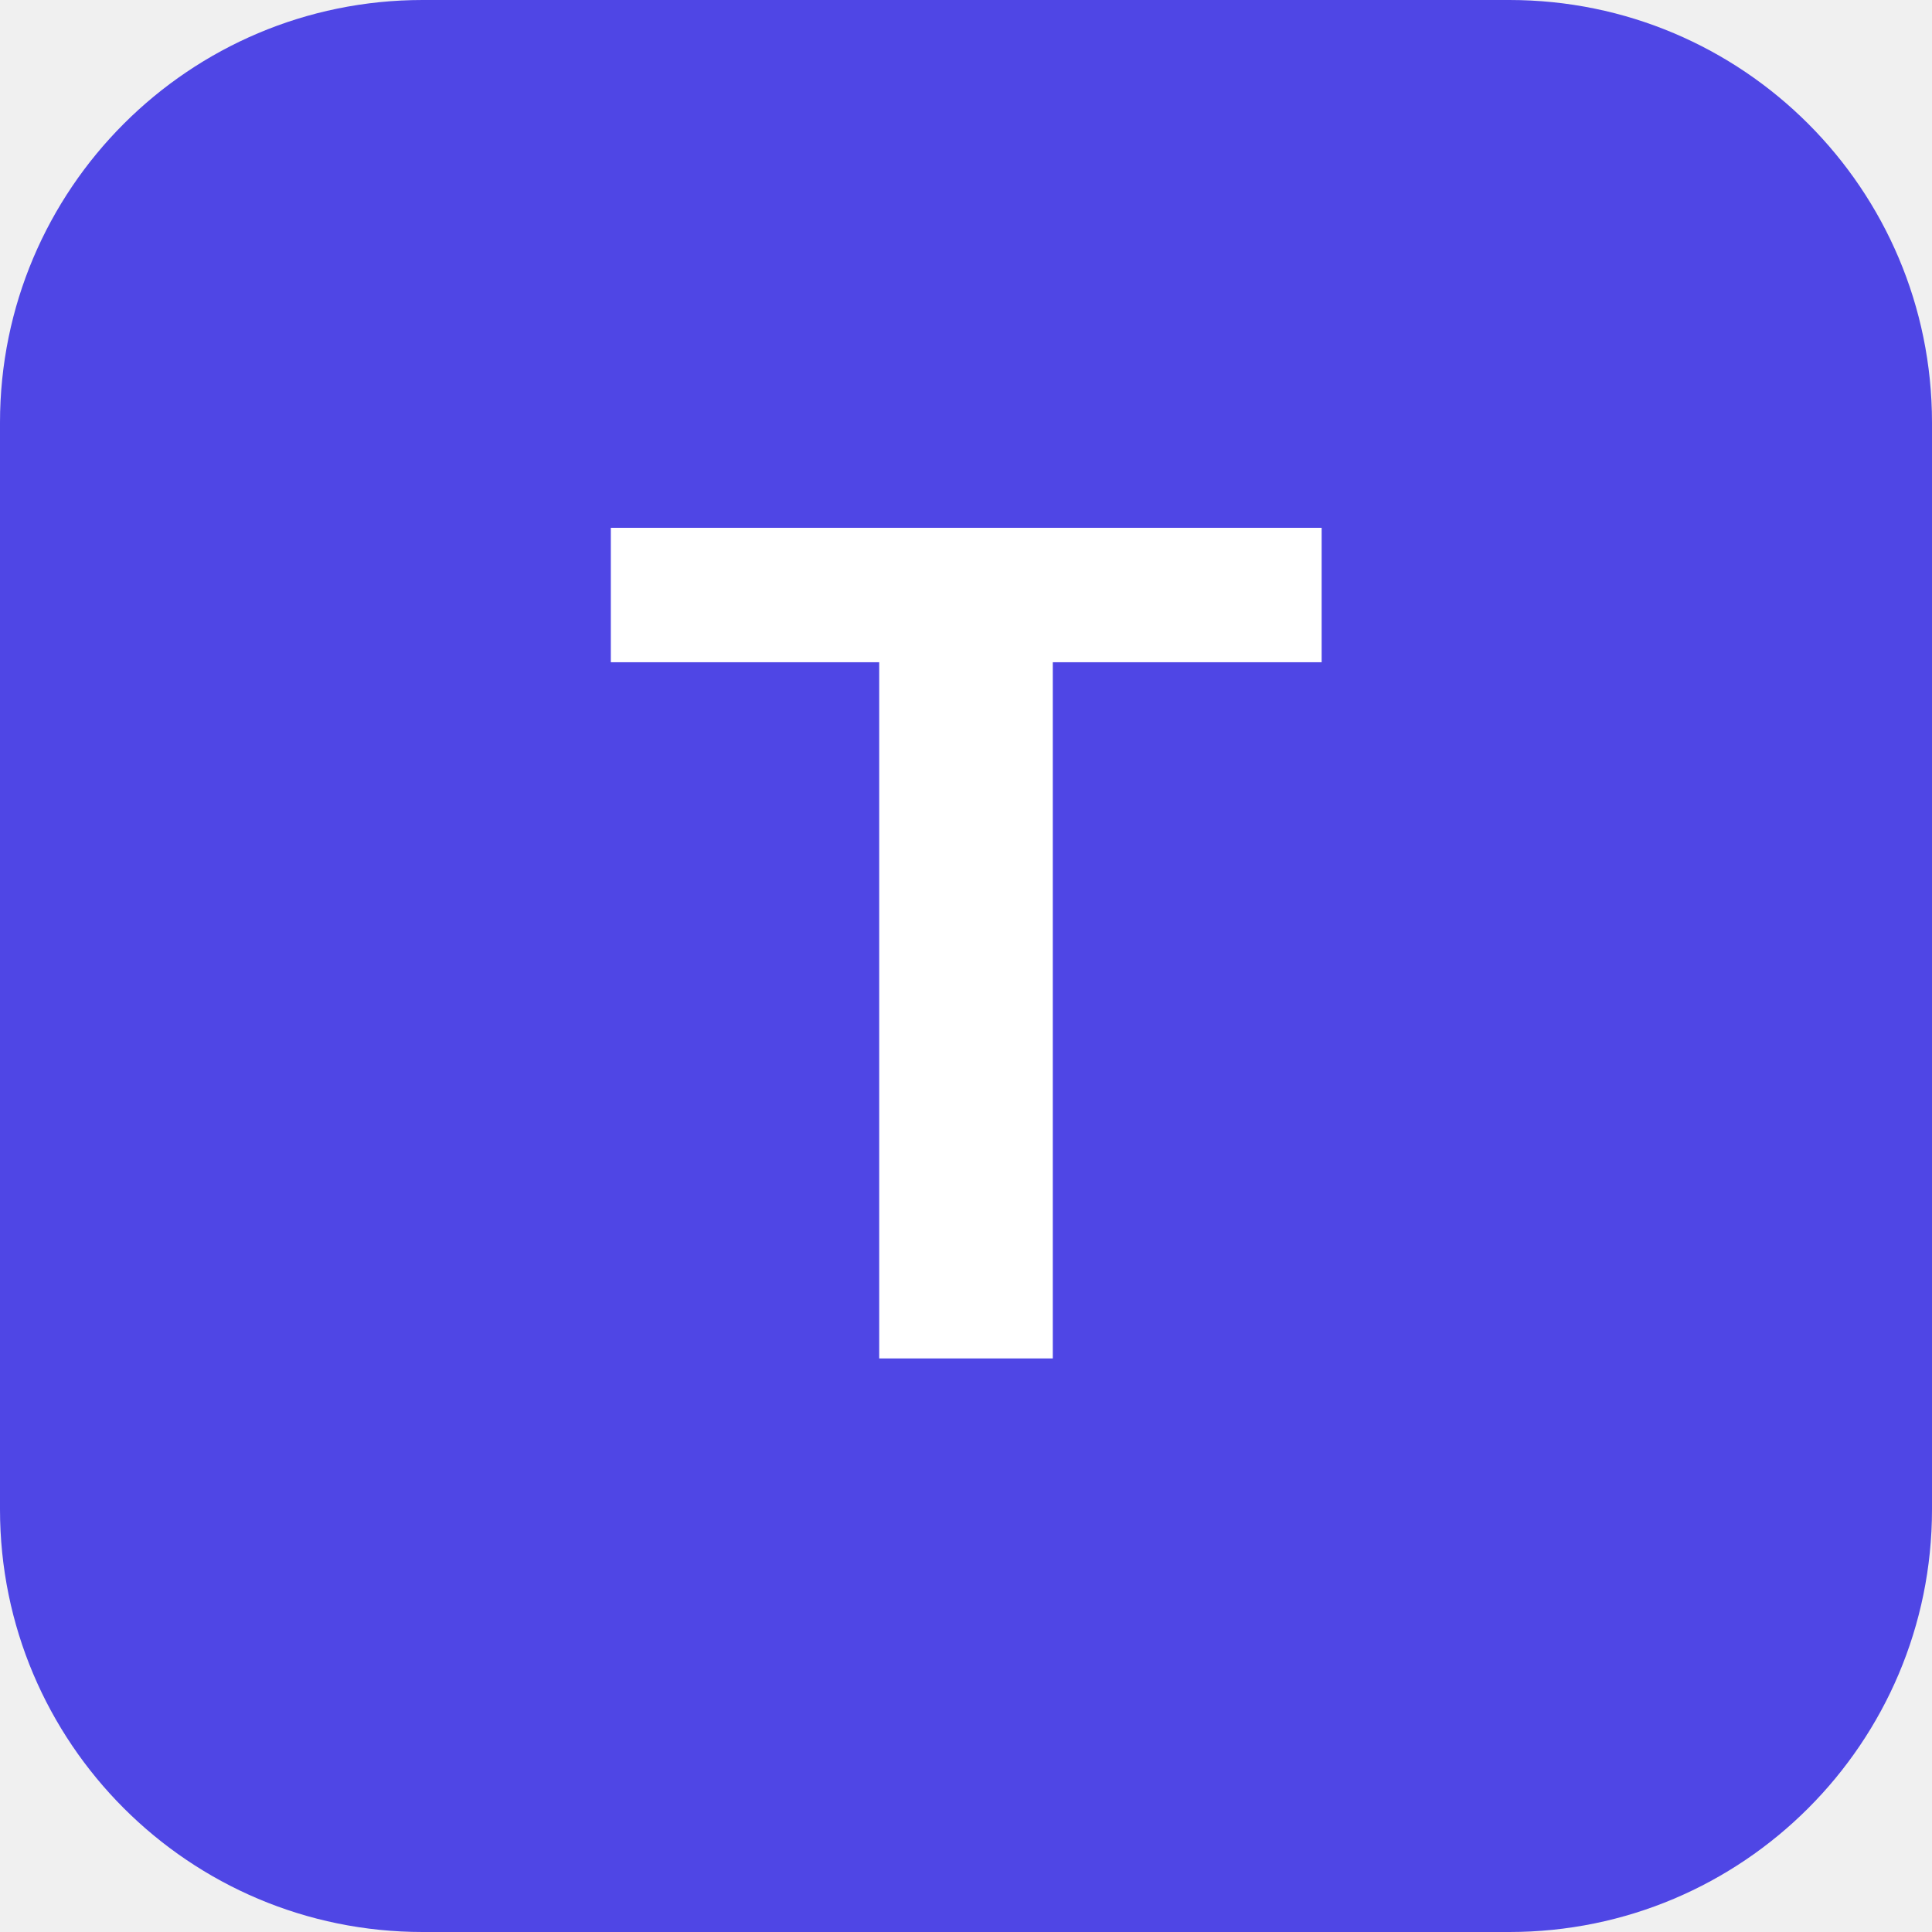
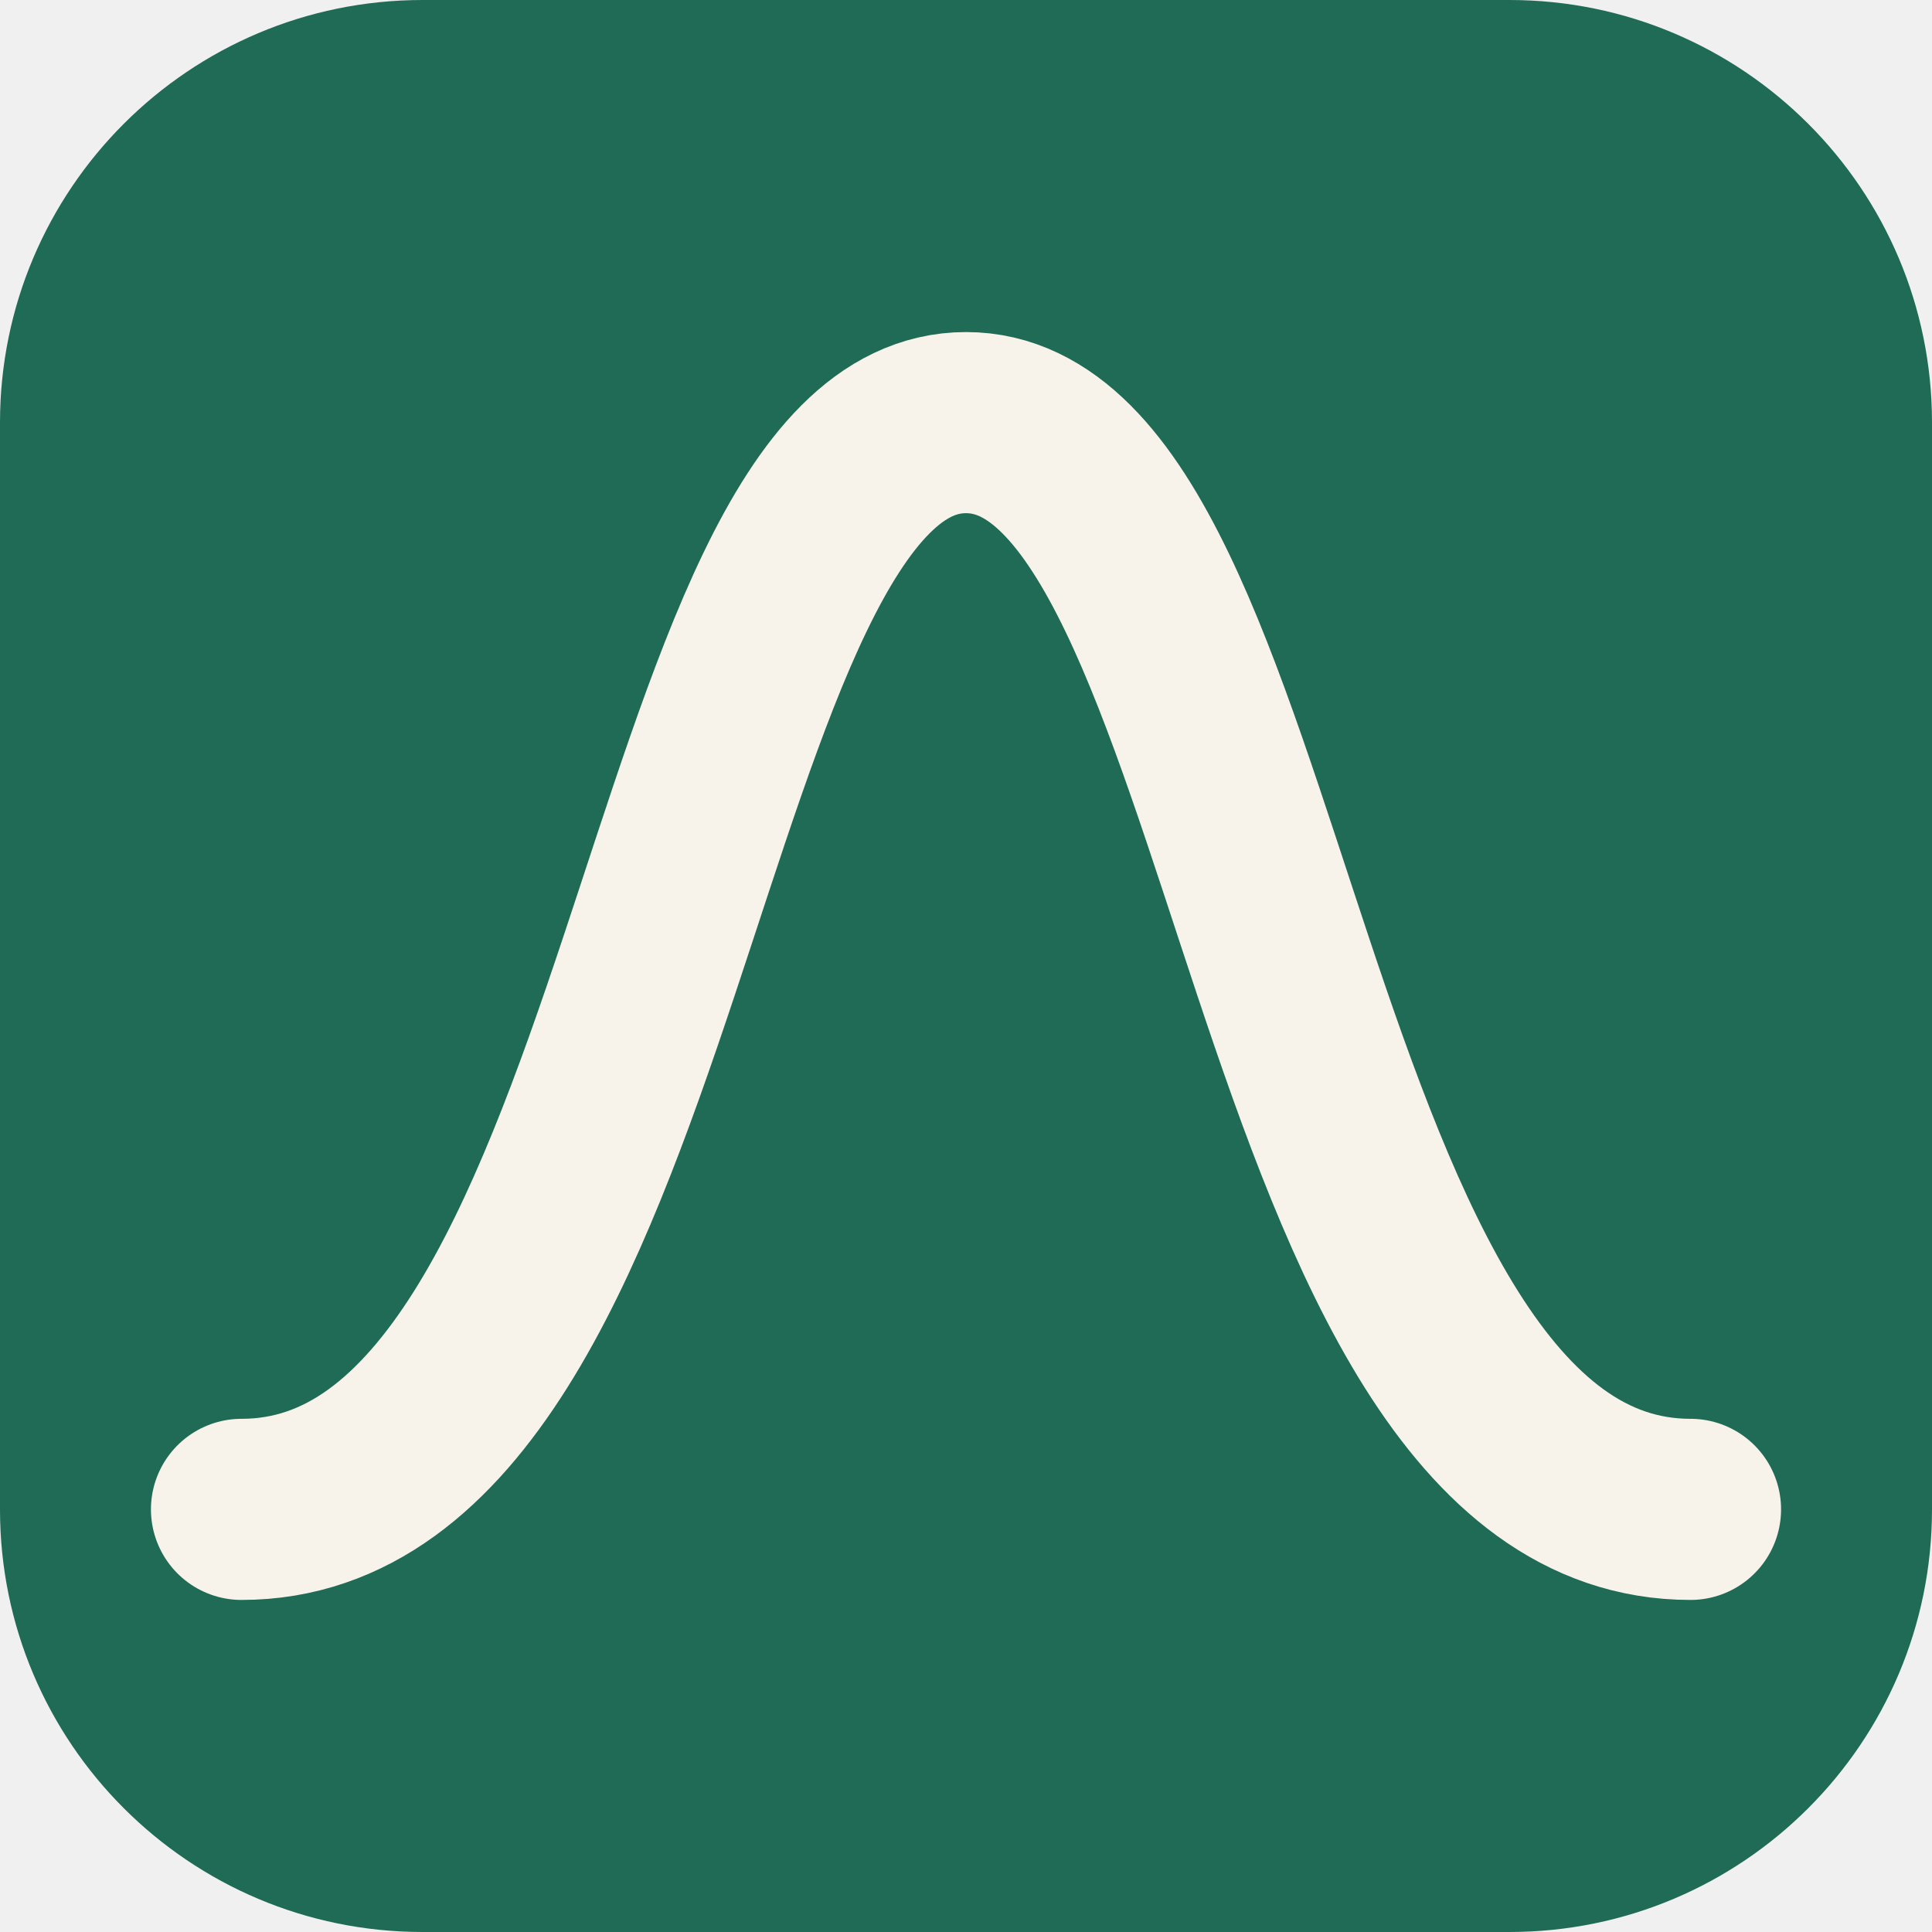
- <svg xmlns="http://www.w3.org/2000/svg" viewBox="0 0 64 64">
-   <rect width="64" height="64" rx="14" fill="#4f46e5" />
-   <text x="32" y="45" font-family="Arial, Helvetica, sans-serif" font-size="40" font-weight="700" fill="#ffffff" text-anchor="middle">T</text>
+ <svg xmlns="http://www.w3.org/2000/svg" viewBox="0 0 32 32">
+   <rect width="32" height="32" rx="7" fill="#1f6b55" />
+   <path d="M4 25C11 25 11 7 16 7S21 25 28 25" fill="none" stroke="#f7f3ea" stroke-width="3" stroke-linecap="round" />
</svg>
